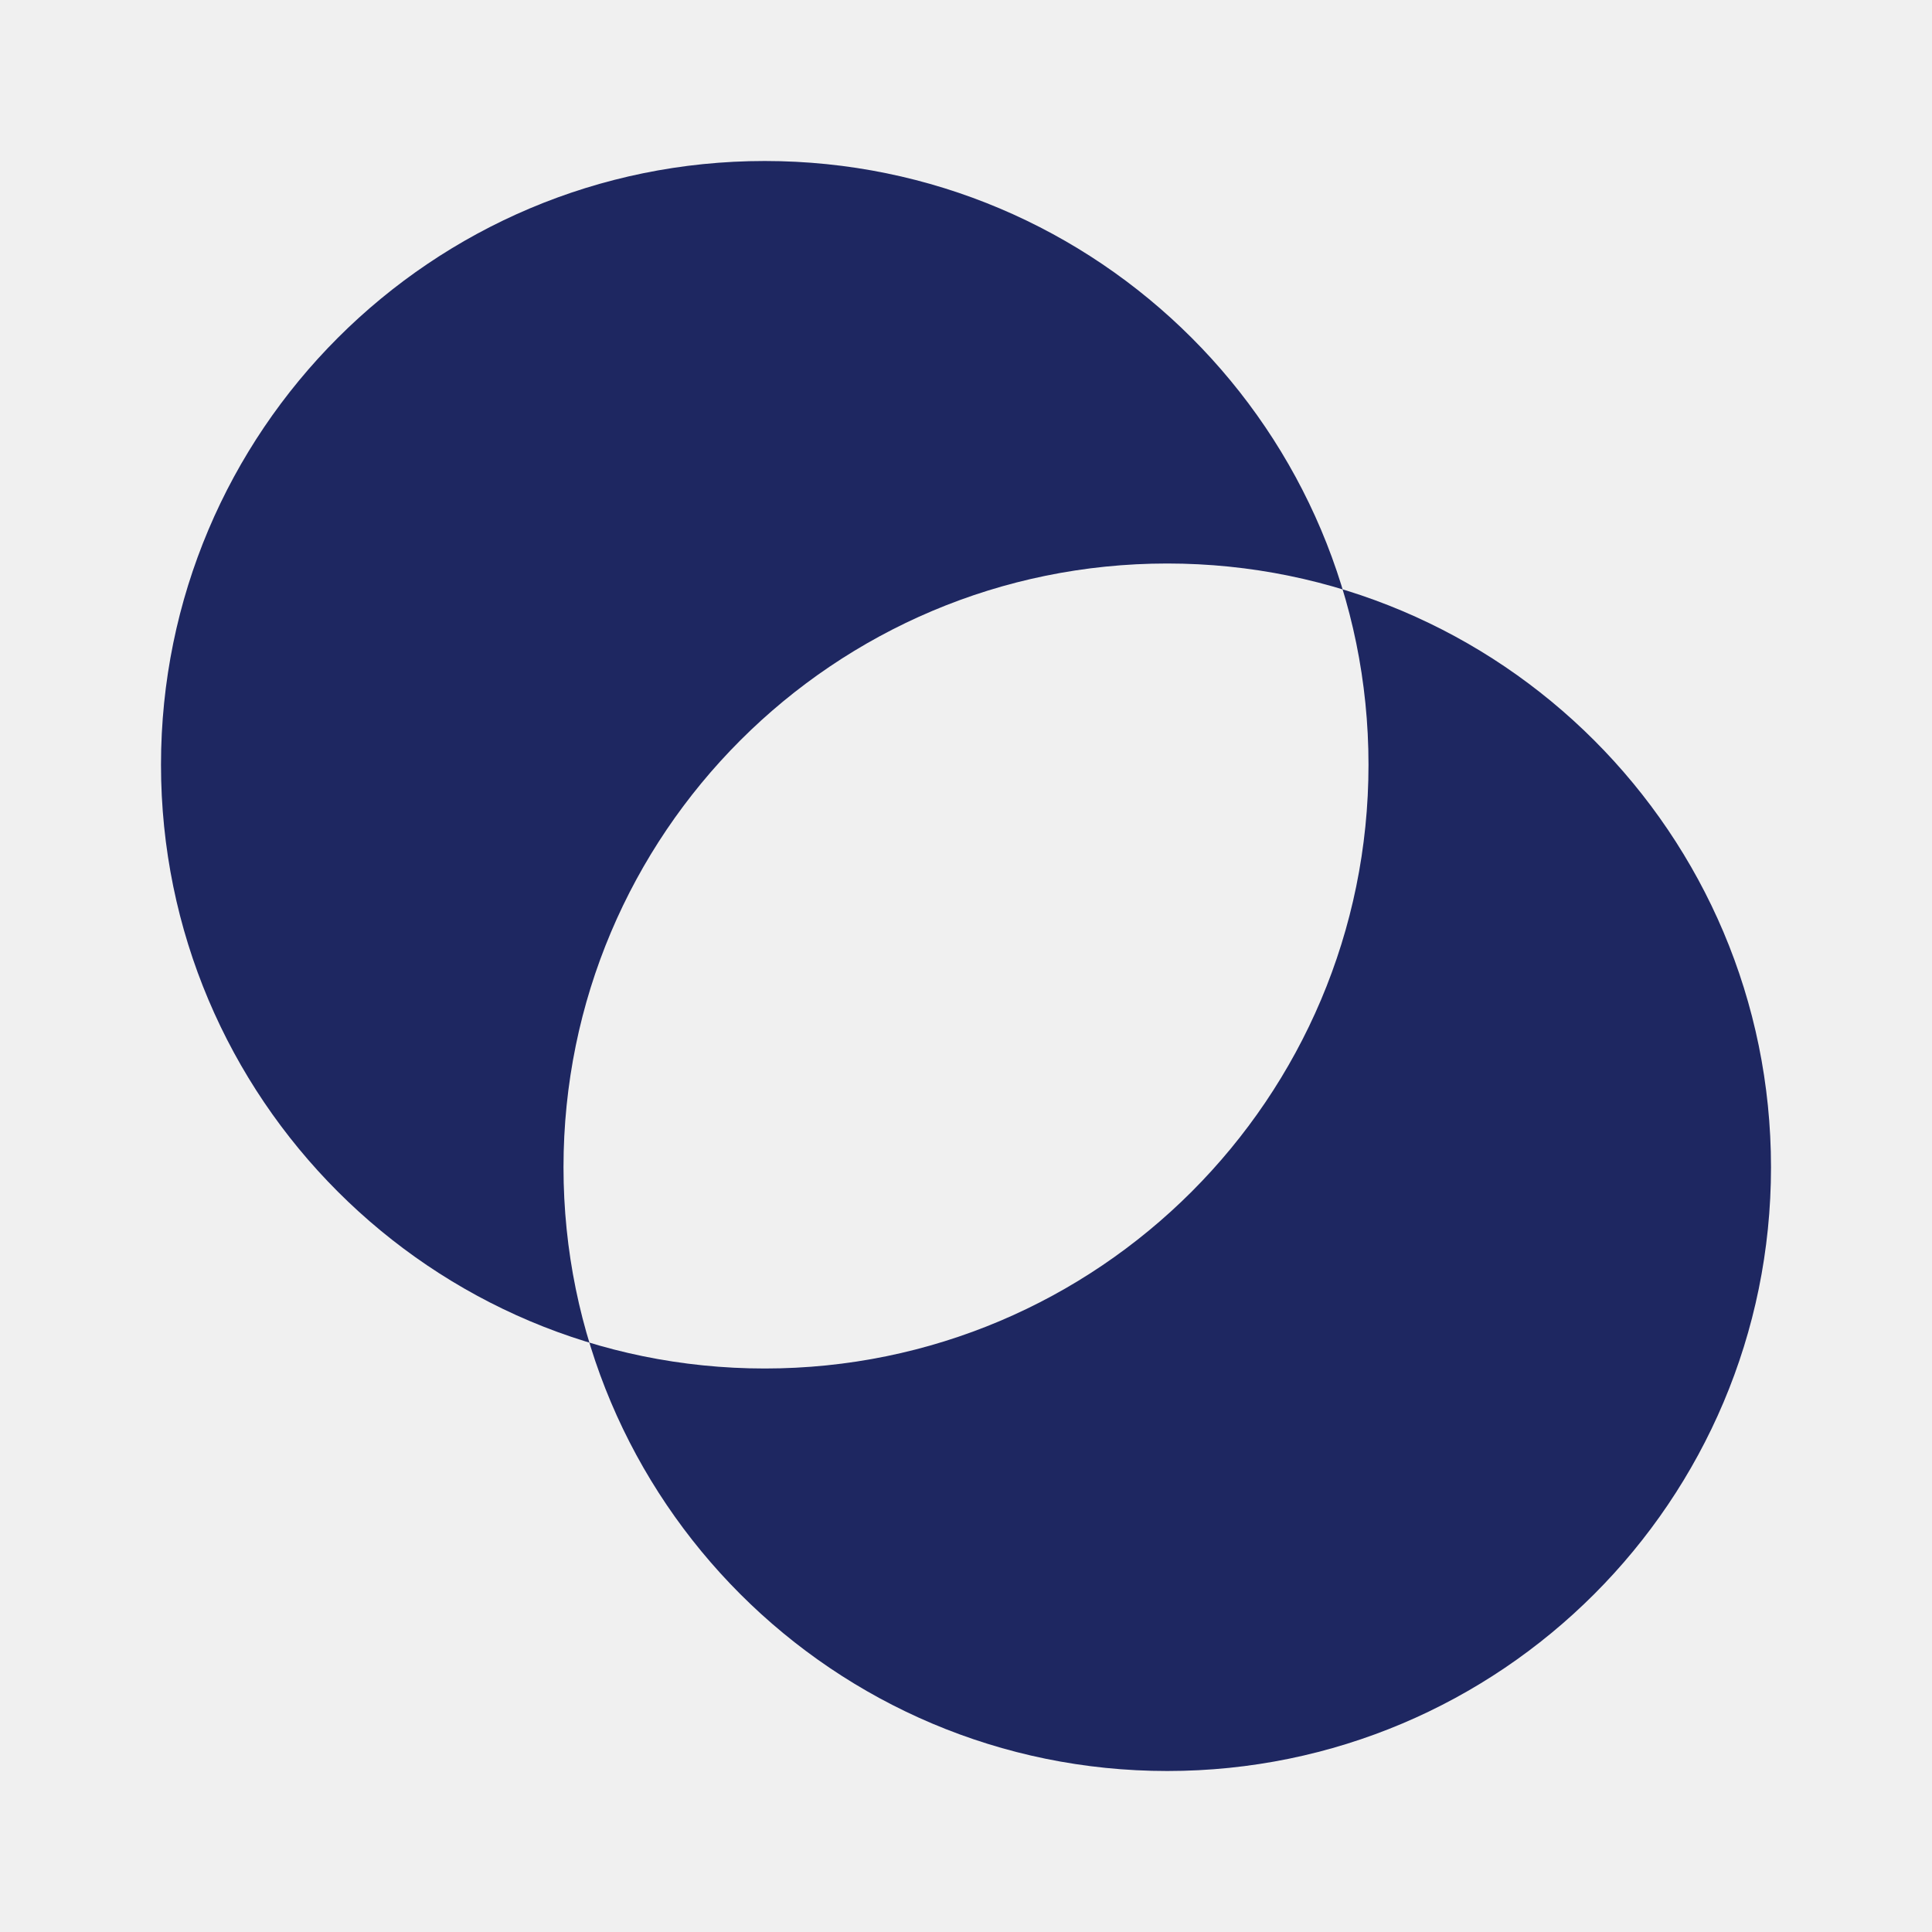
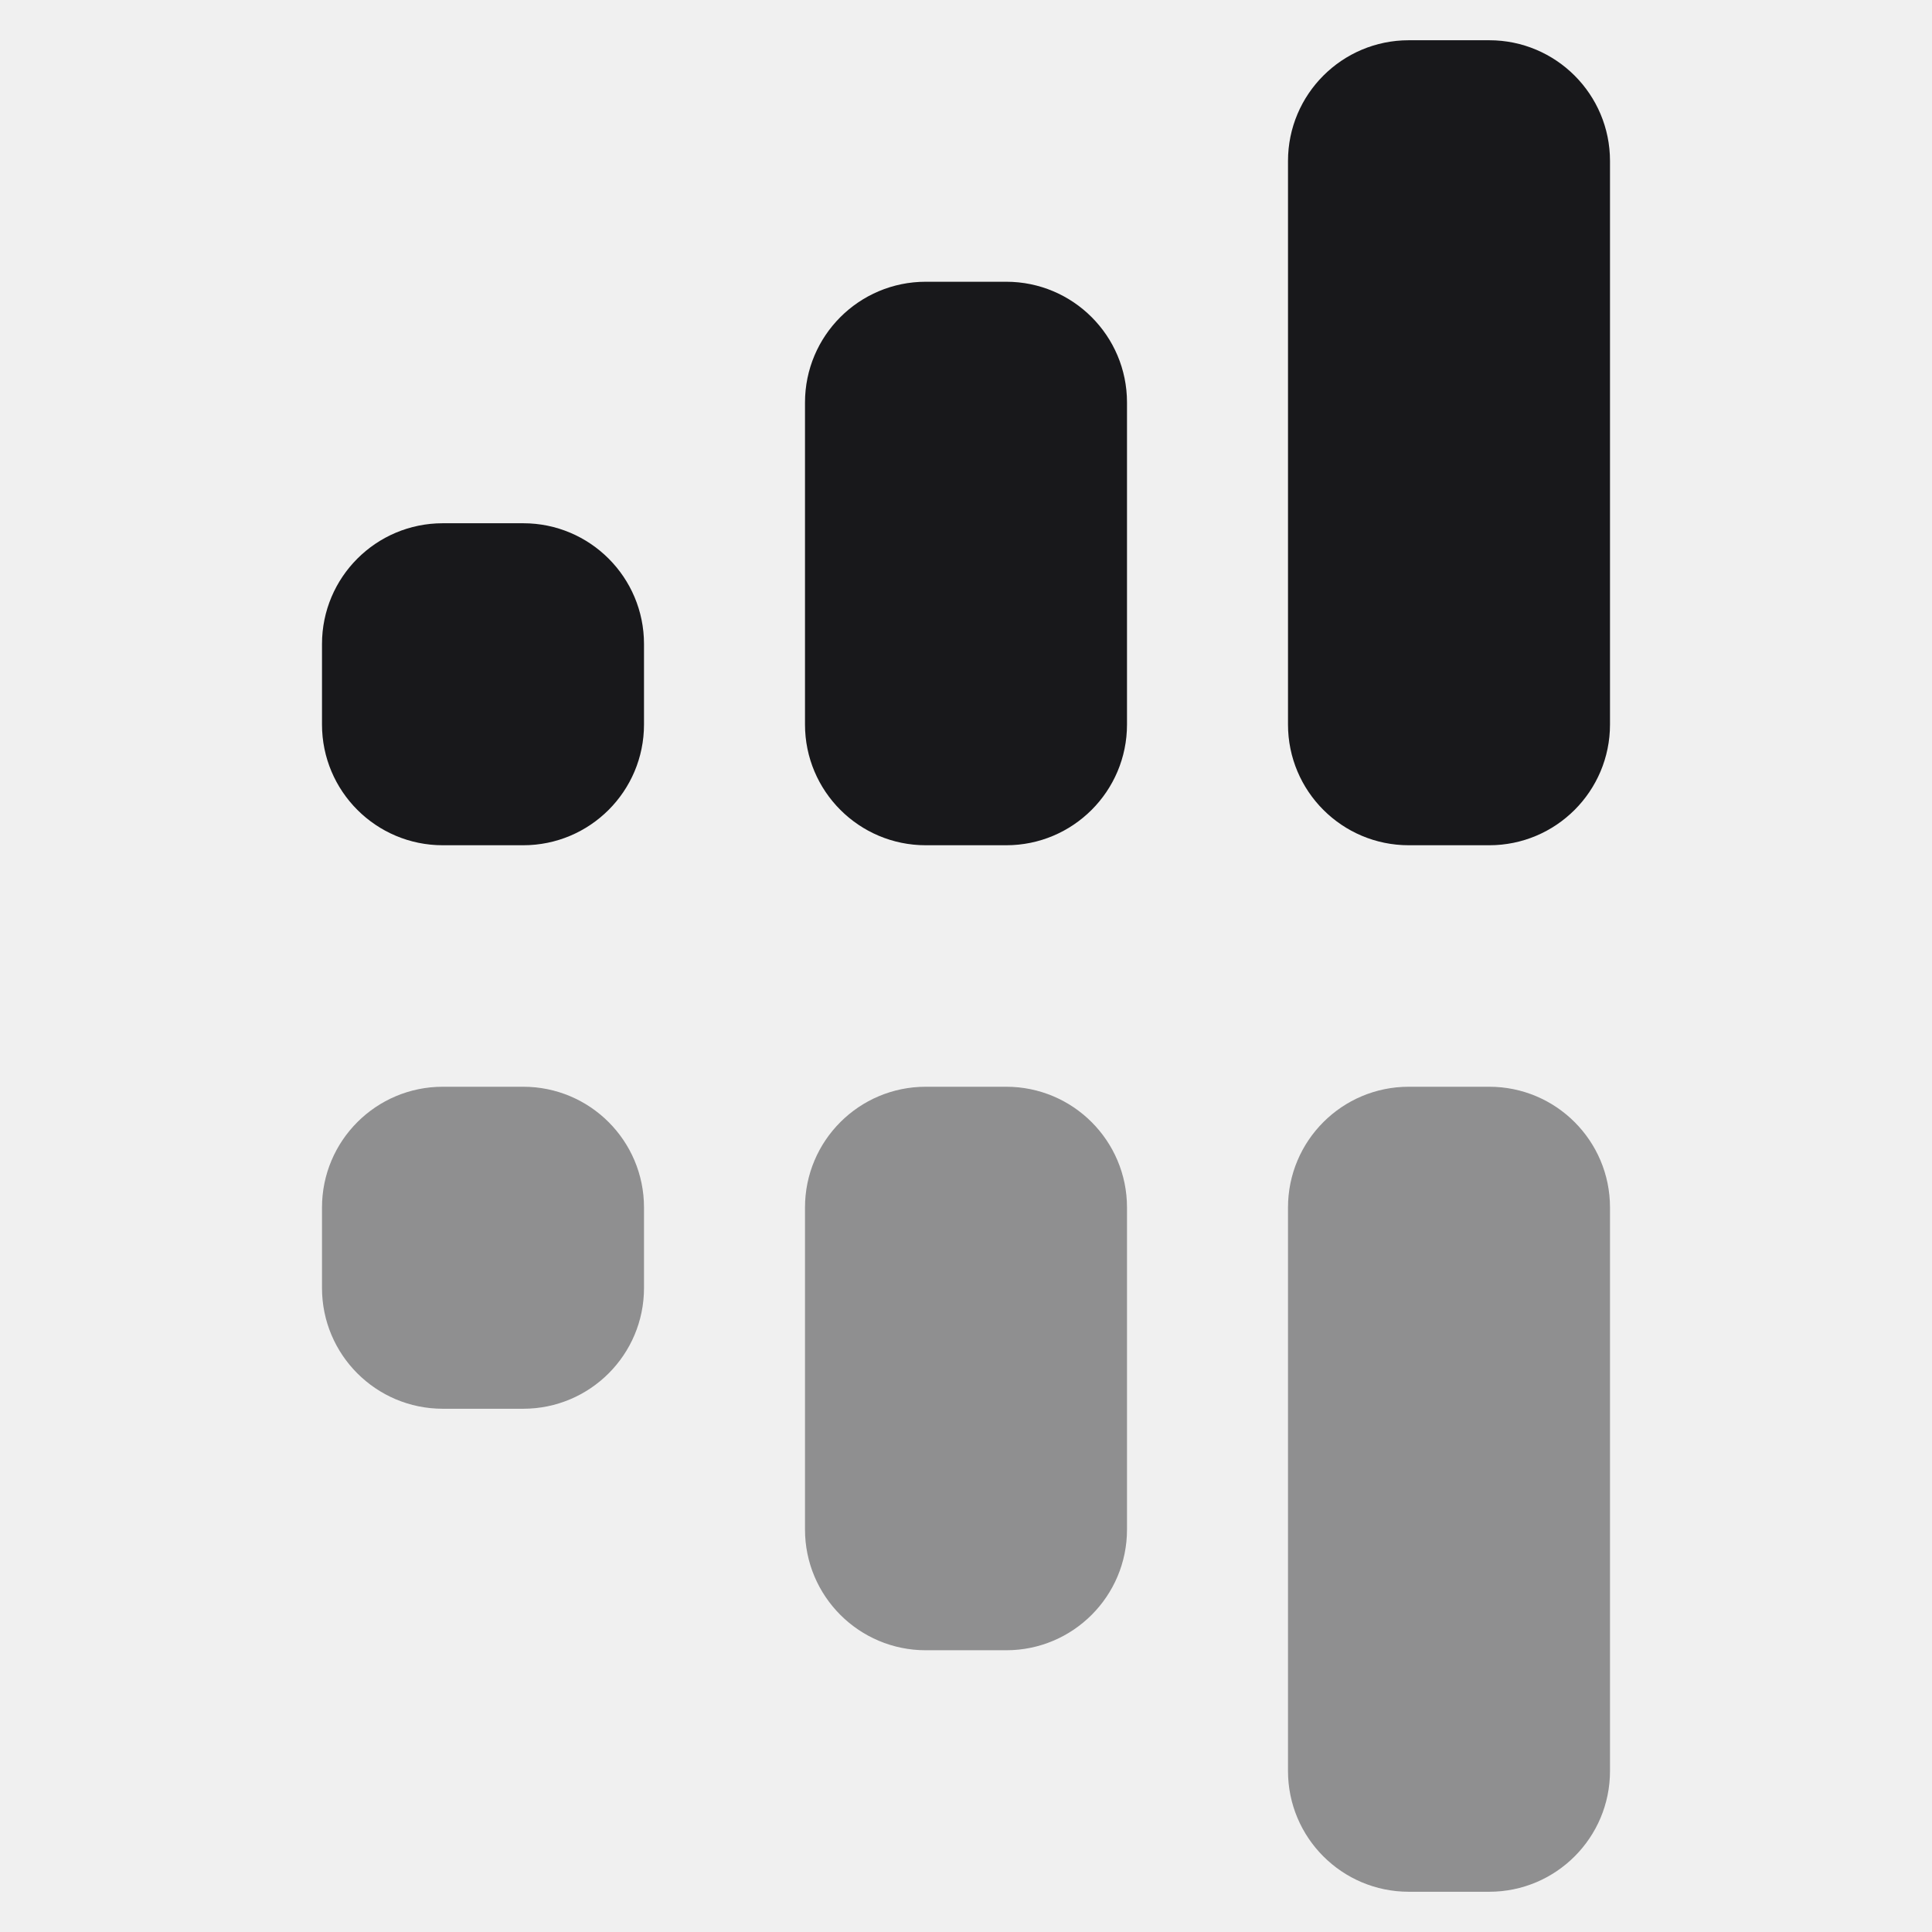
<svg xmlns="http://www.w3.org/2000/svg" viewBox="0 0 48 48" width="48" height="48" fill="none">
-   <defs>
-     <clipPath id="cmono-dark">
-       <circle cx="19.0" cy="19.0" r="15" />
-     </clipPath>
-     <mask id="mmono-dark">
-       <rect x="-4" y="-4" width="56" height="56" fill="#fff" />
-       <g clip-path="url(#cmono-dark)">
-         <circle cx="29.0" cy="29.0" r="15" fill="#000" />
-       </g>
-     </mask>
-   </defs>
-   <g transform="translate(0 0) scale(1.0)" mask="url(#mmono-dark)">
-     <circle cx="19.0" cy="19.0" r="15" fill="#1e2761" />
-     <circle cx="29.0" cy="29.0" r="15" fill="#1e2761" />
+   <g transform="translate(0 0) scale(1.0)">
+     <rect x="8" y="13" width="8" height="8" rx="3" fill="#18181b" />
+     <rect x="8" y="27" width="8" height="8" rx="3" fill="#18181b" opacity="0.45" />
+     <rect x="20" y="7" width="8" height="14" rx="3" fill="#18181b" />
+     <rect x="20" y="27" width="8" height="14" rx="3" fill="#18181b" opacity="0.45" />
+     <rect x="32" y="1" width="8" height="20" rx="3" fill="#18181b" />
+     <rect x="32" y="27" width="8" height="20" rx="3" fill="#18181b" opacity="0.45" />
  </g>
</svg>
